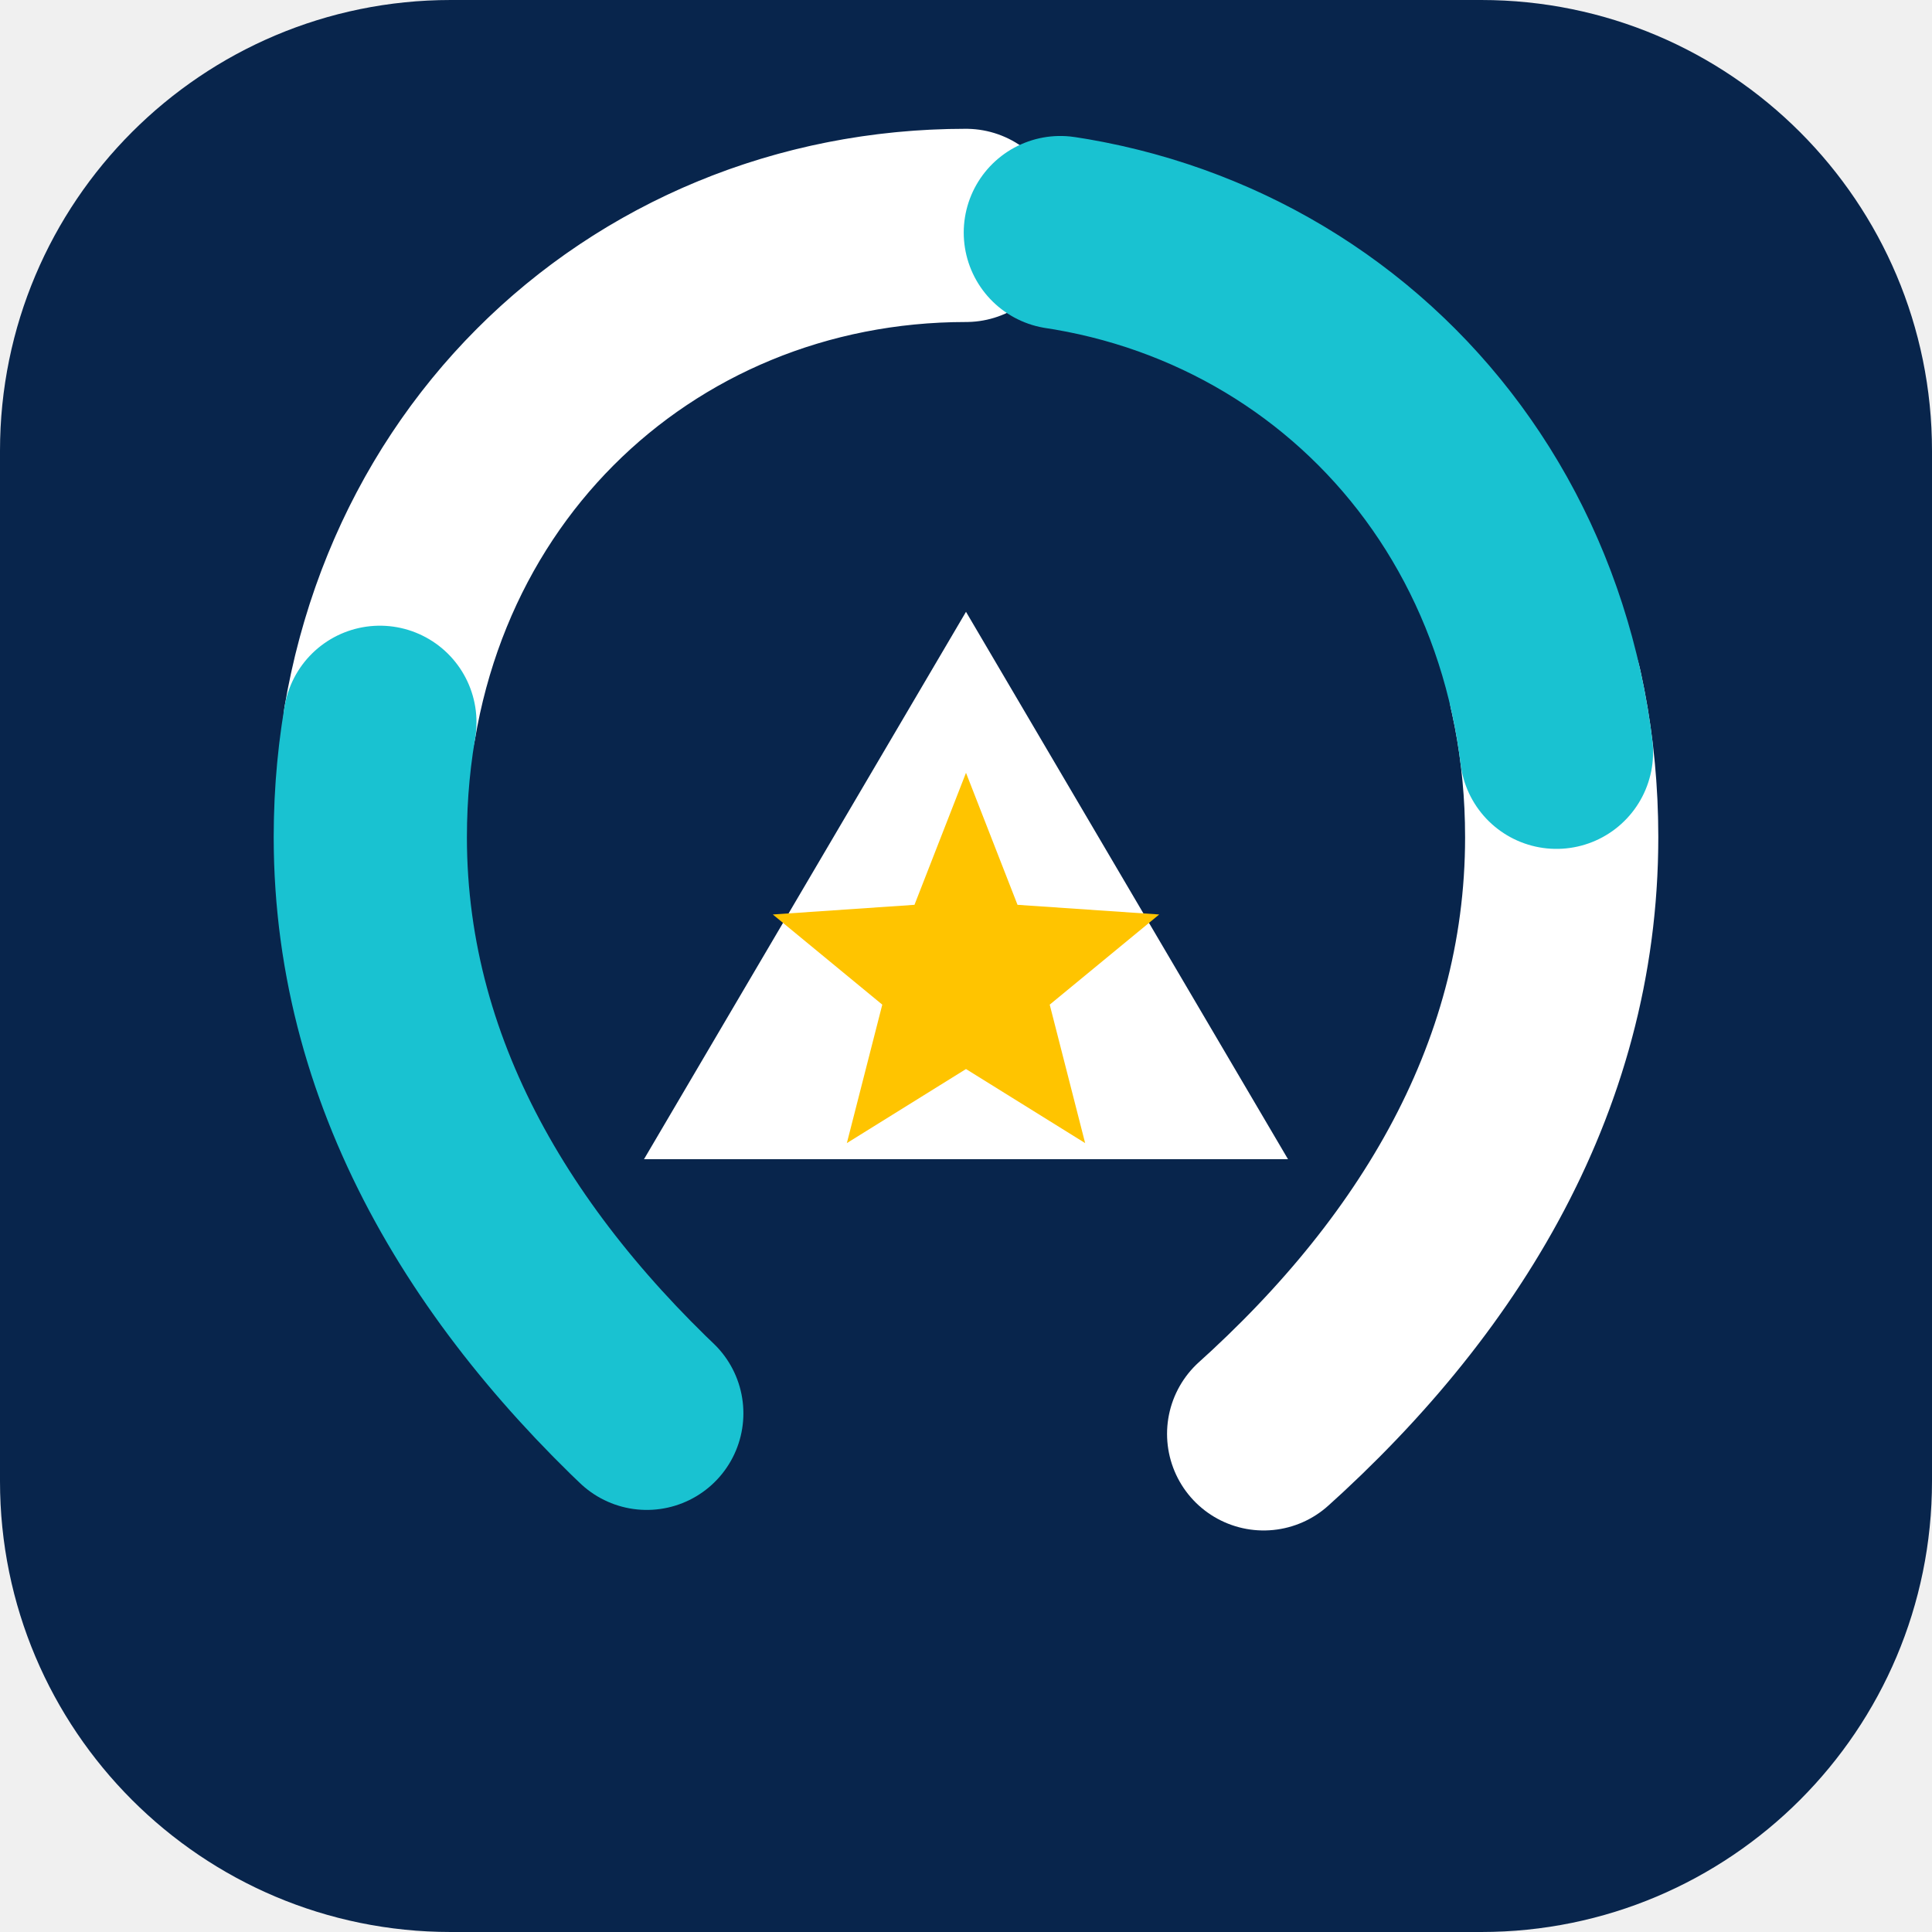
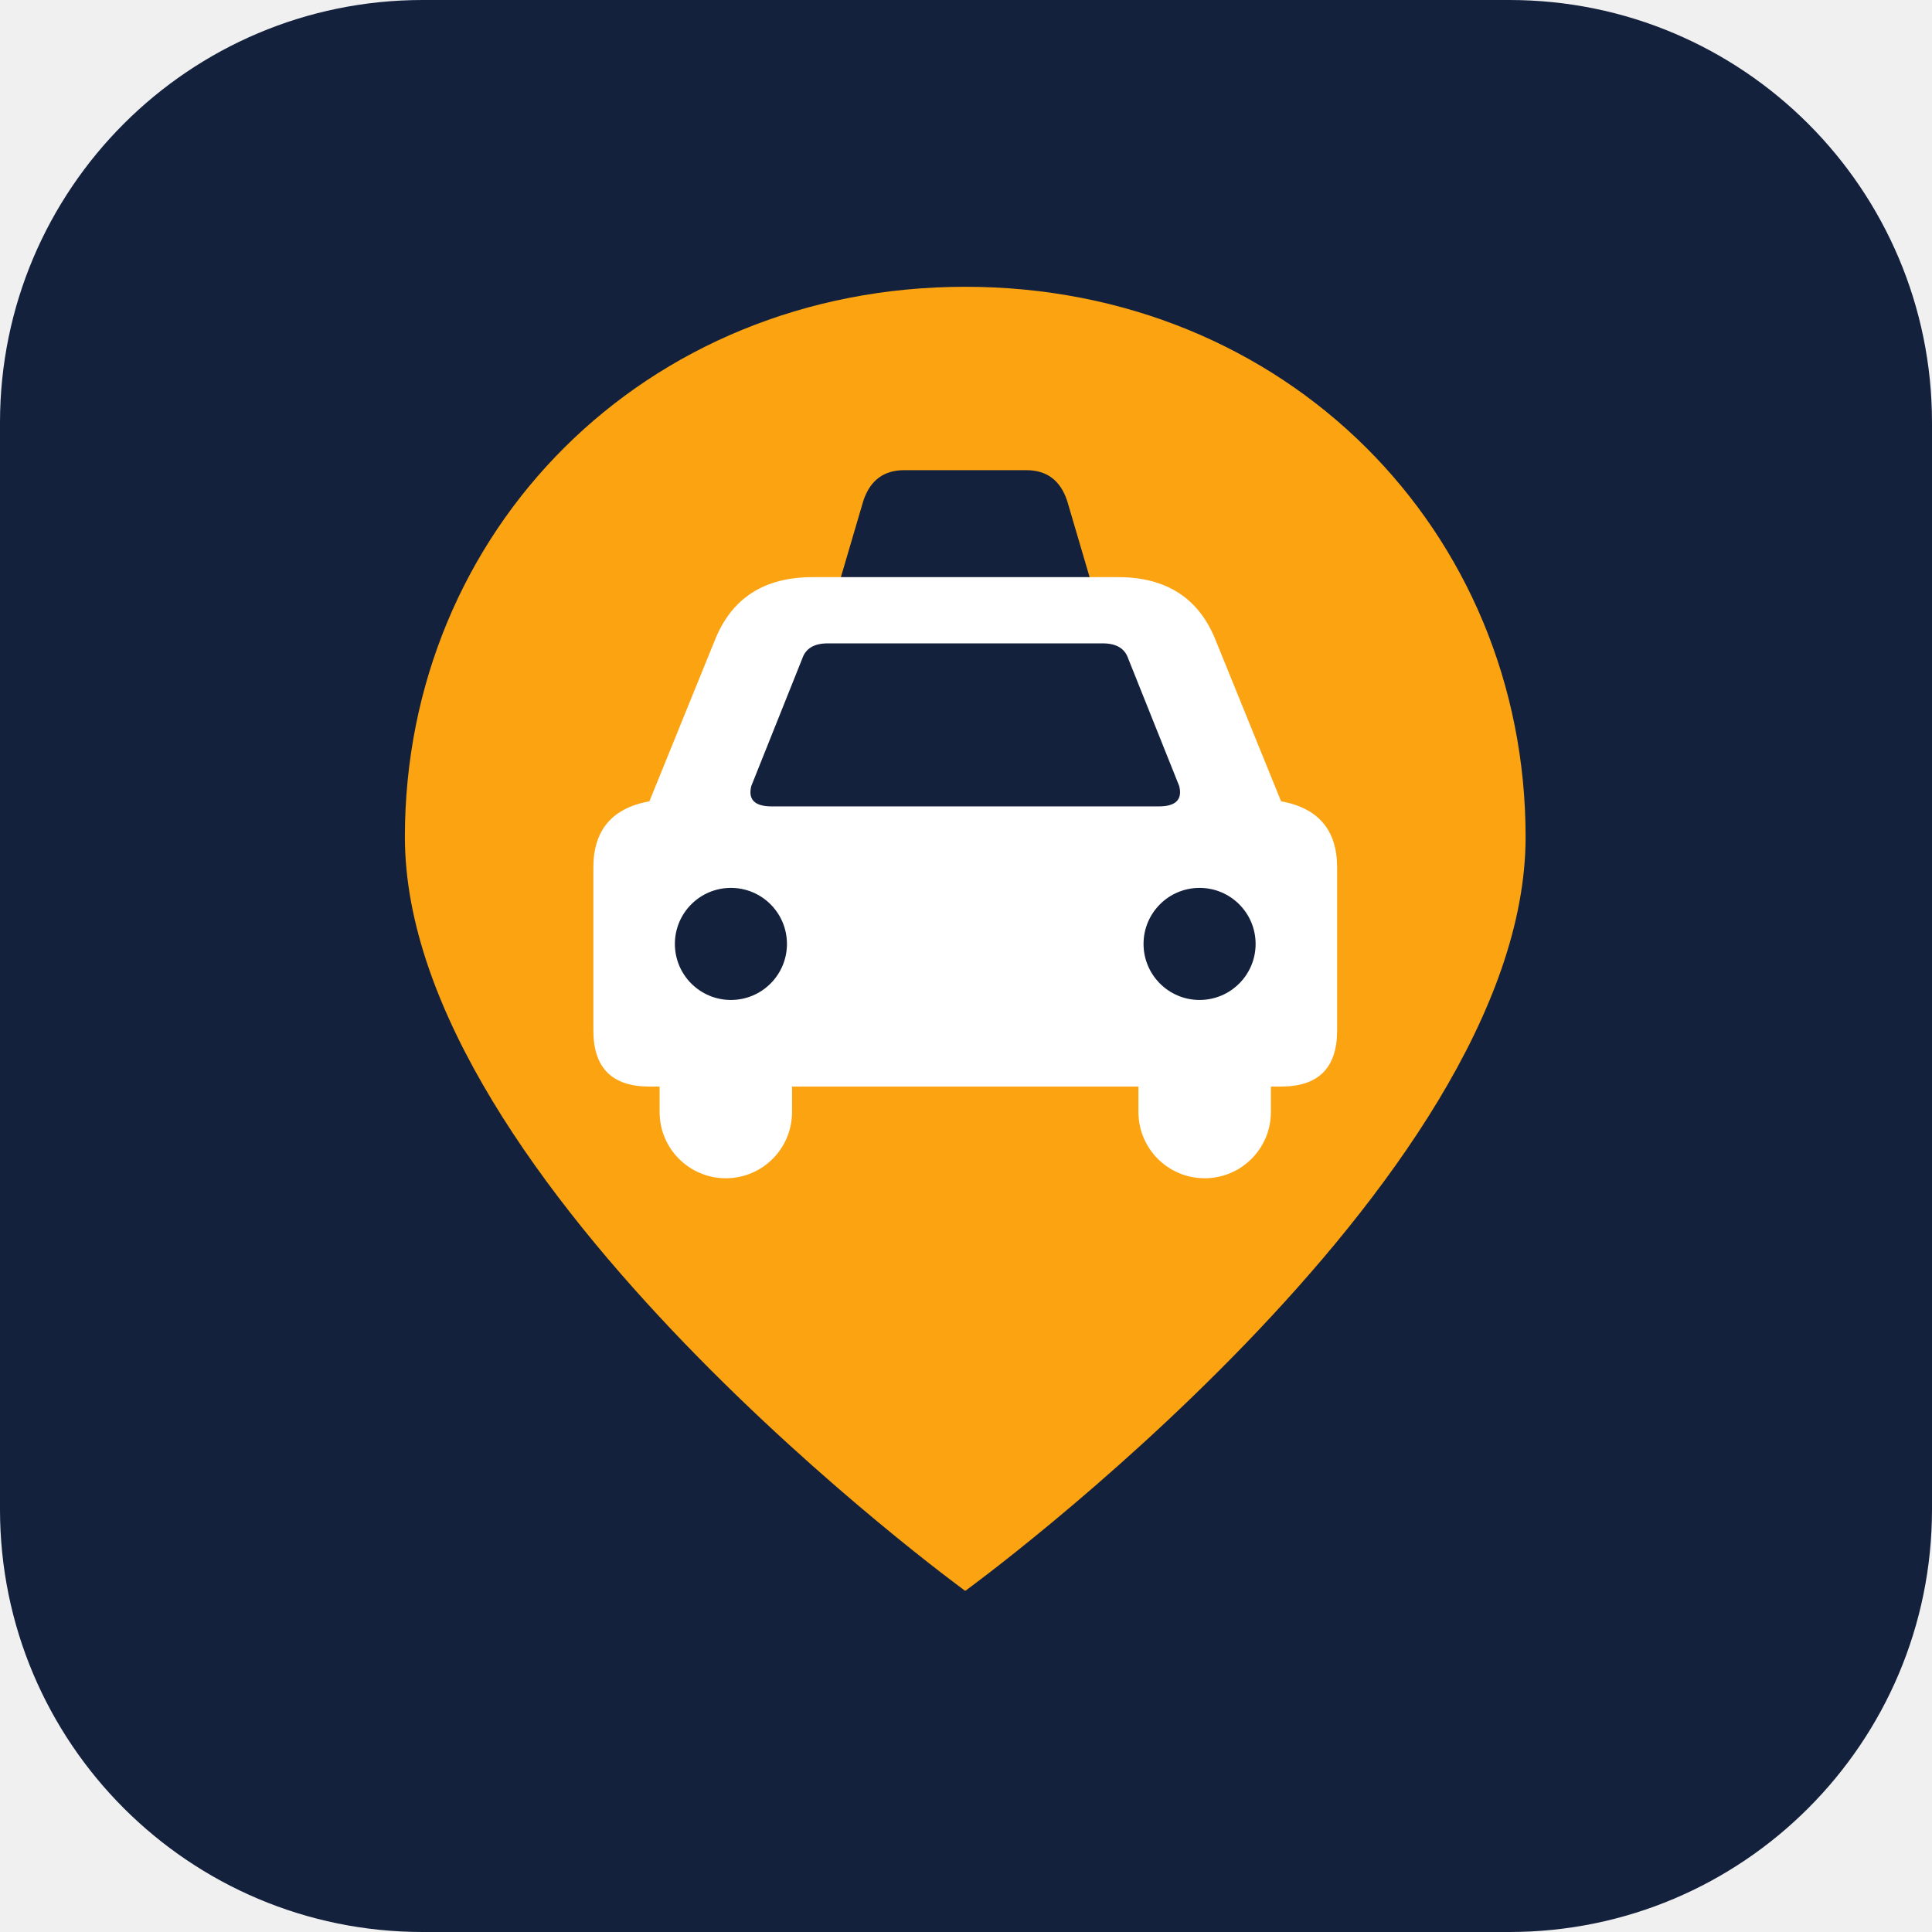
- <svg xmlns="http://www.w3.org/2000/svg" viewBox="0 0 120 120" role="img" aria-label="taxitips">
-   <rect width="120" height="120" rx="28" fill="#08254C" />
-   <g transform="translate(10,6)">
-     <path d="M50 8c-20.4 0-37 15.8-37 38 0 15.2 8.2 28 19.8 38.2L50 100l17.2-15.8C79 74 87 61.2 87 46c0-22.2-16.6-38-37-38z" fill="none" stroke="#FFFFFF" stroke-width="12" stroke-linecap="round" pathLength="100" stroke-dasharray="52 100" />
-     <path d="M50 8c-20.4 0-37 15.8-37 38 0 15.2 8.2 28 19.8 38.2L50 100l17.2-15.8C79 74 87 61.2 87 46c0-22.2-16.6-38-37-38z" fill="none" stroke="#19C2D1" stroke-width="12" stroke-linecap="round" pathLength="100" stroke-dasharray="48 100" stroke-dashoffset="-52" />
-     <path d="M50 32 L70 66 H30 Z" fill="#FFFFFF" />
-     <path d="M50 42l3.2 8.2 8.8.6-6.8 5.6 2.2 8.6L50 60.4 42.6 65l2.2-8.6-6.8-5.6 8.8-.6z" fill="#FFC400" />
+ <svg xmlns="http://www.w3.org/2000/svg" width="1024" height="1024" viewBox="0 0 1024 1024">
+   <rect width="1024" height="1024" rx="224" fill="#14213D" />
+   <g transform="translate(166 125) scale(2.7)">
+     <path d="M128 10C65 10 18 58 18 118c0 68 110 148 110 148s110-80 110-148C238 58 191 10 128 10Z" fill="#FCA311" />
+     <path d="M103 69l5-17q2-6 8-6h24q6 0 8 6l5 17Z" fill="#14213D" />
+     <path d="M66 111l13-32q5-12 19-12h60q14 0 19 12l13 32q11 2 11 13v32q0 11-11 11h-2v5a13 13 0 0 1-26 0v-5H94v5a13 13 0 0 1-26 0v-5h-2q-11 0-11-11v-32q0-11 11-13Z" fill="#FFFFFF" />
+     <path d="M86 108l10-25q1-3 5-3h54q4 0 5 3l10 25q1 4-4 4H90q-5 0-4-4Z" fill="#14213D" />
+     <circle cx="82" cy="139" r="11" fill="#14213D" />
+     <circle cx="174" cy="139" r="11" fill="#14213D" />
  </g>
</svg>
